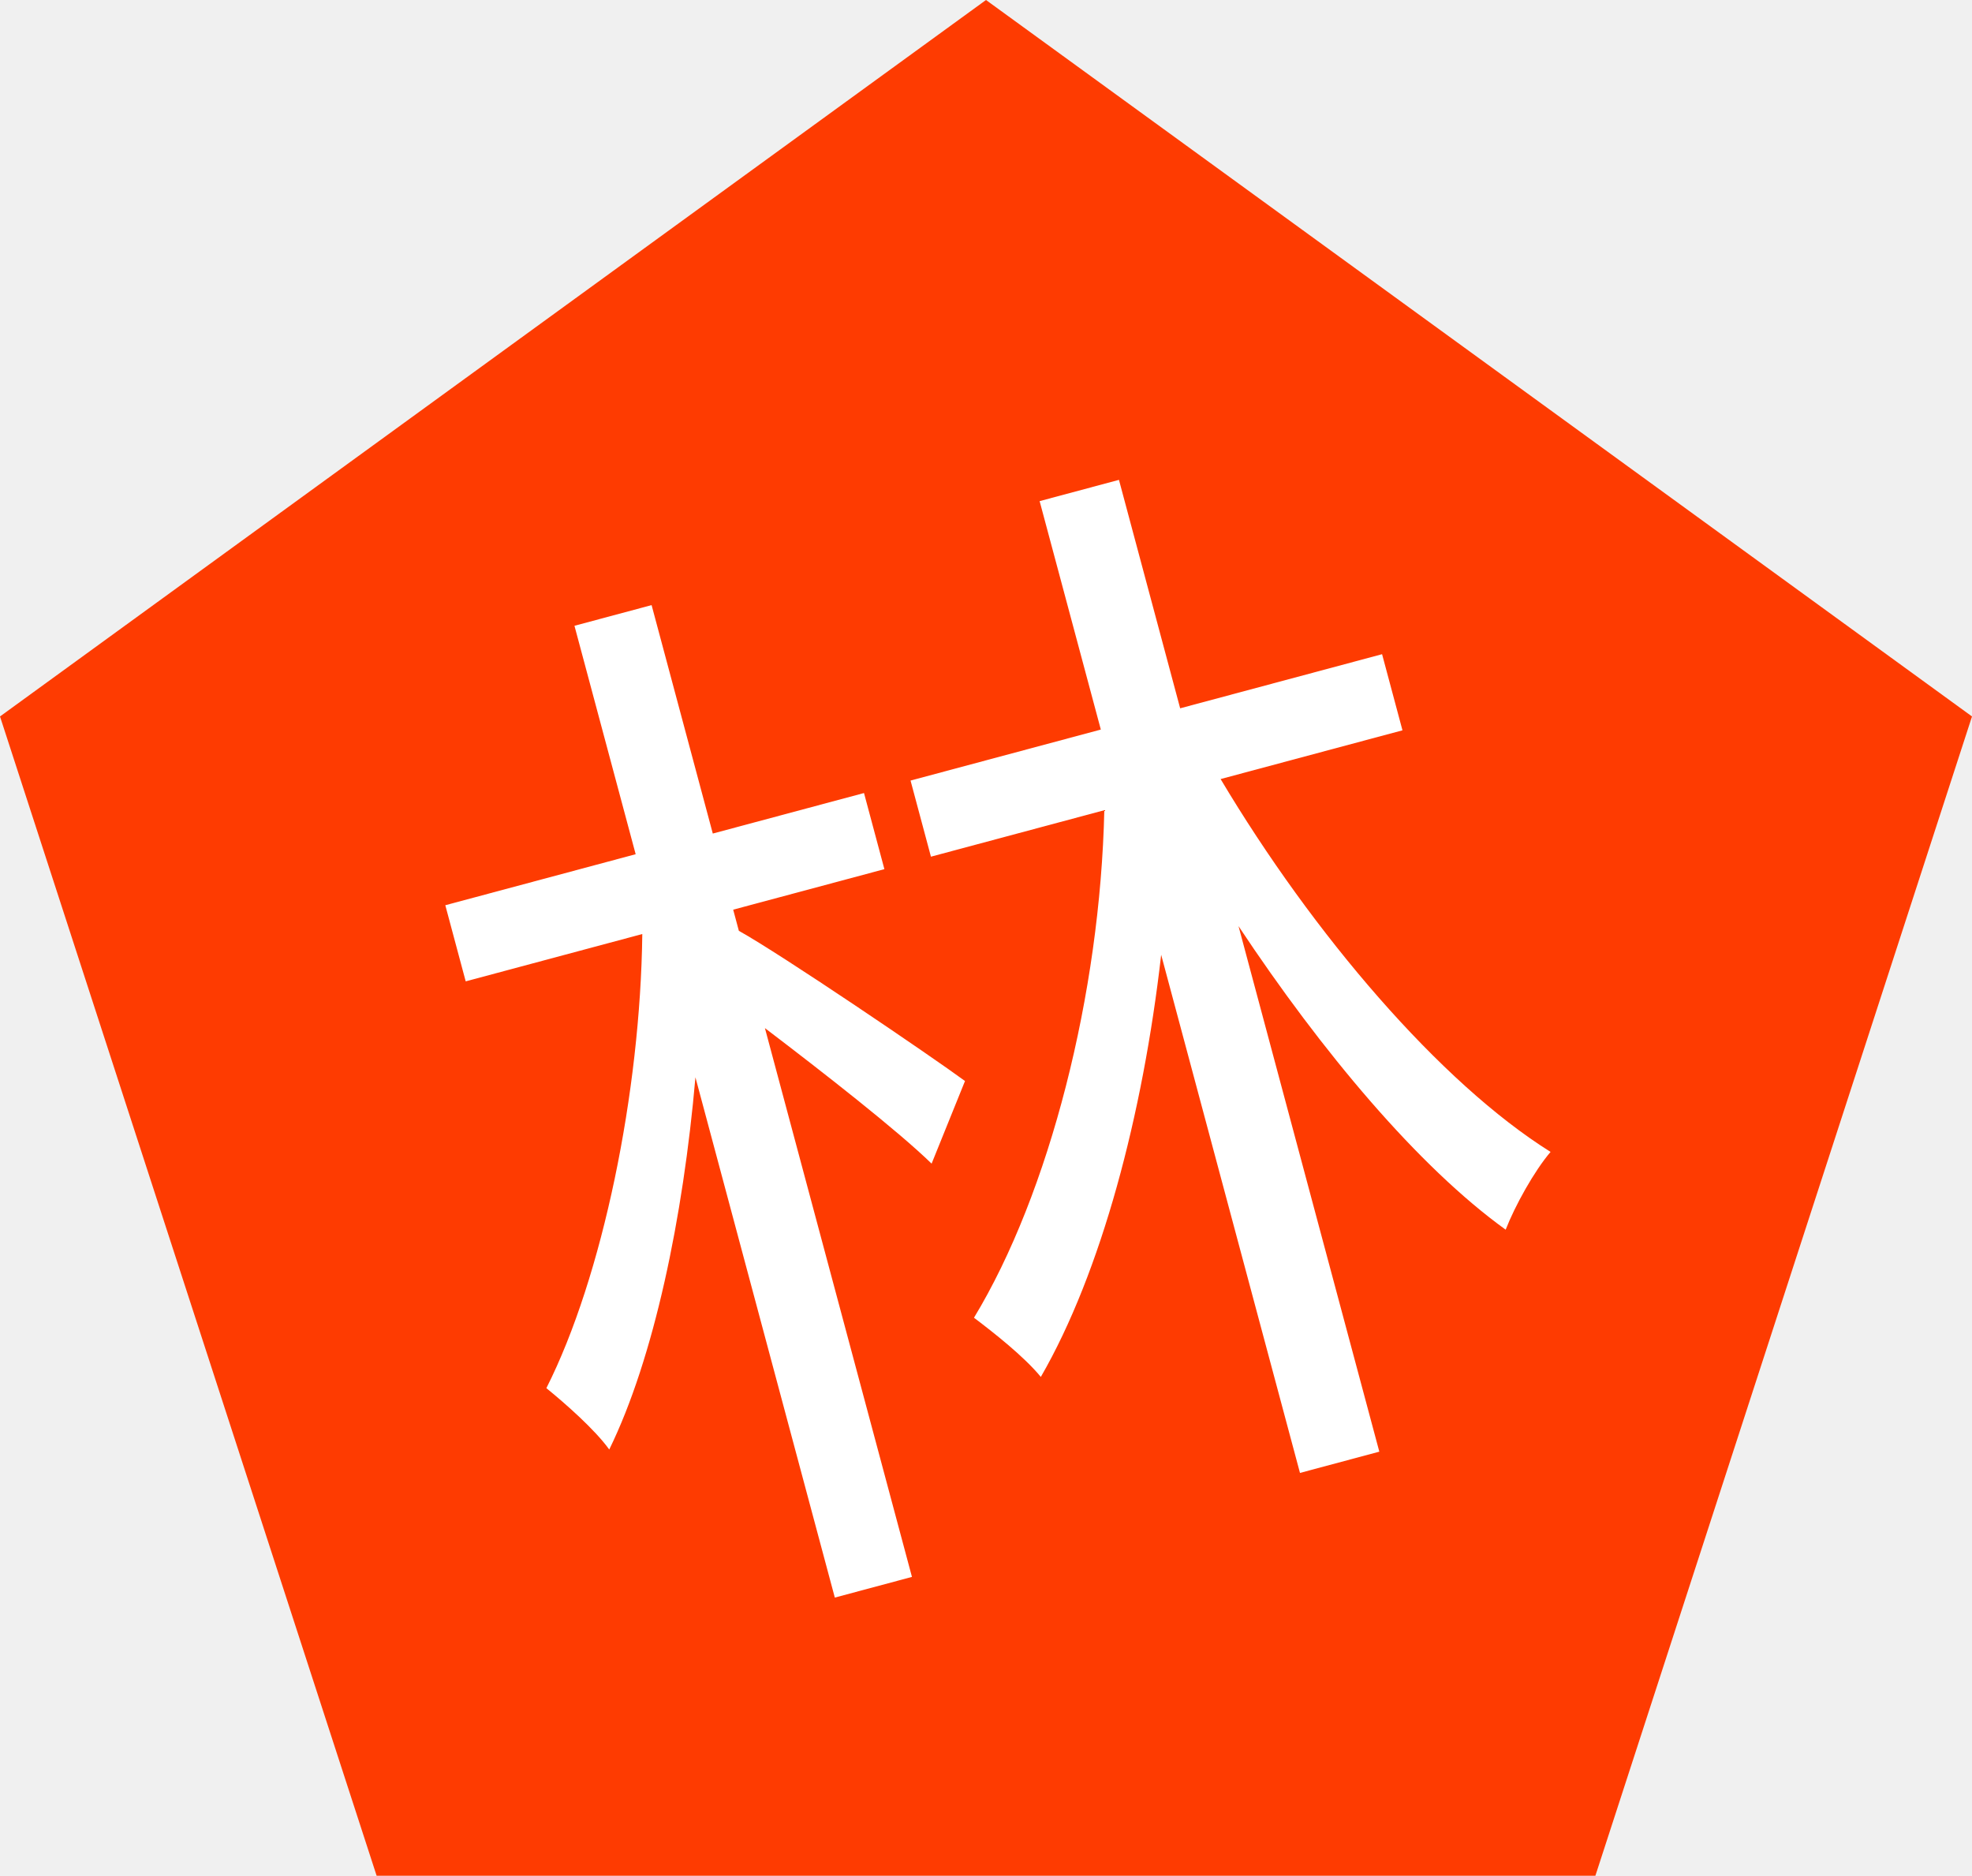
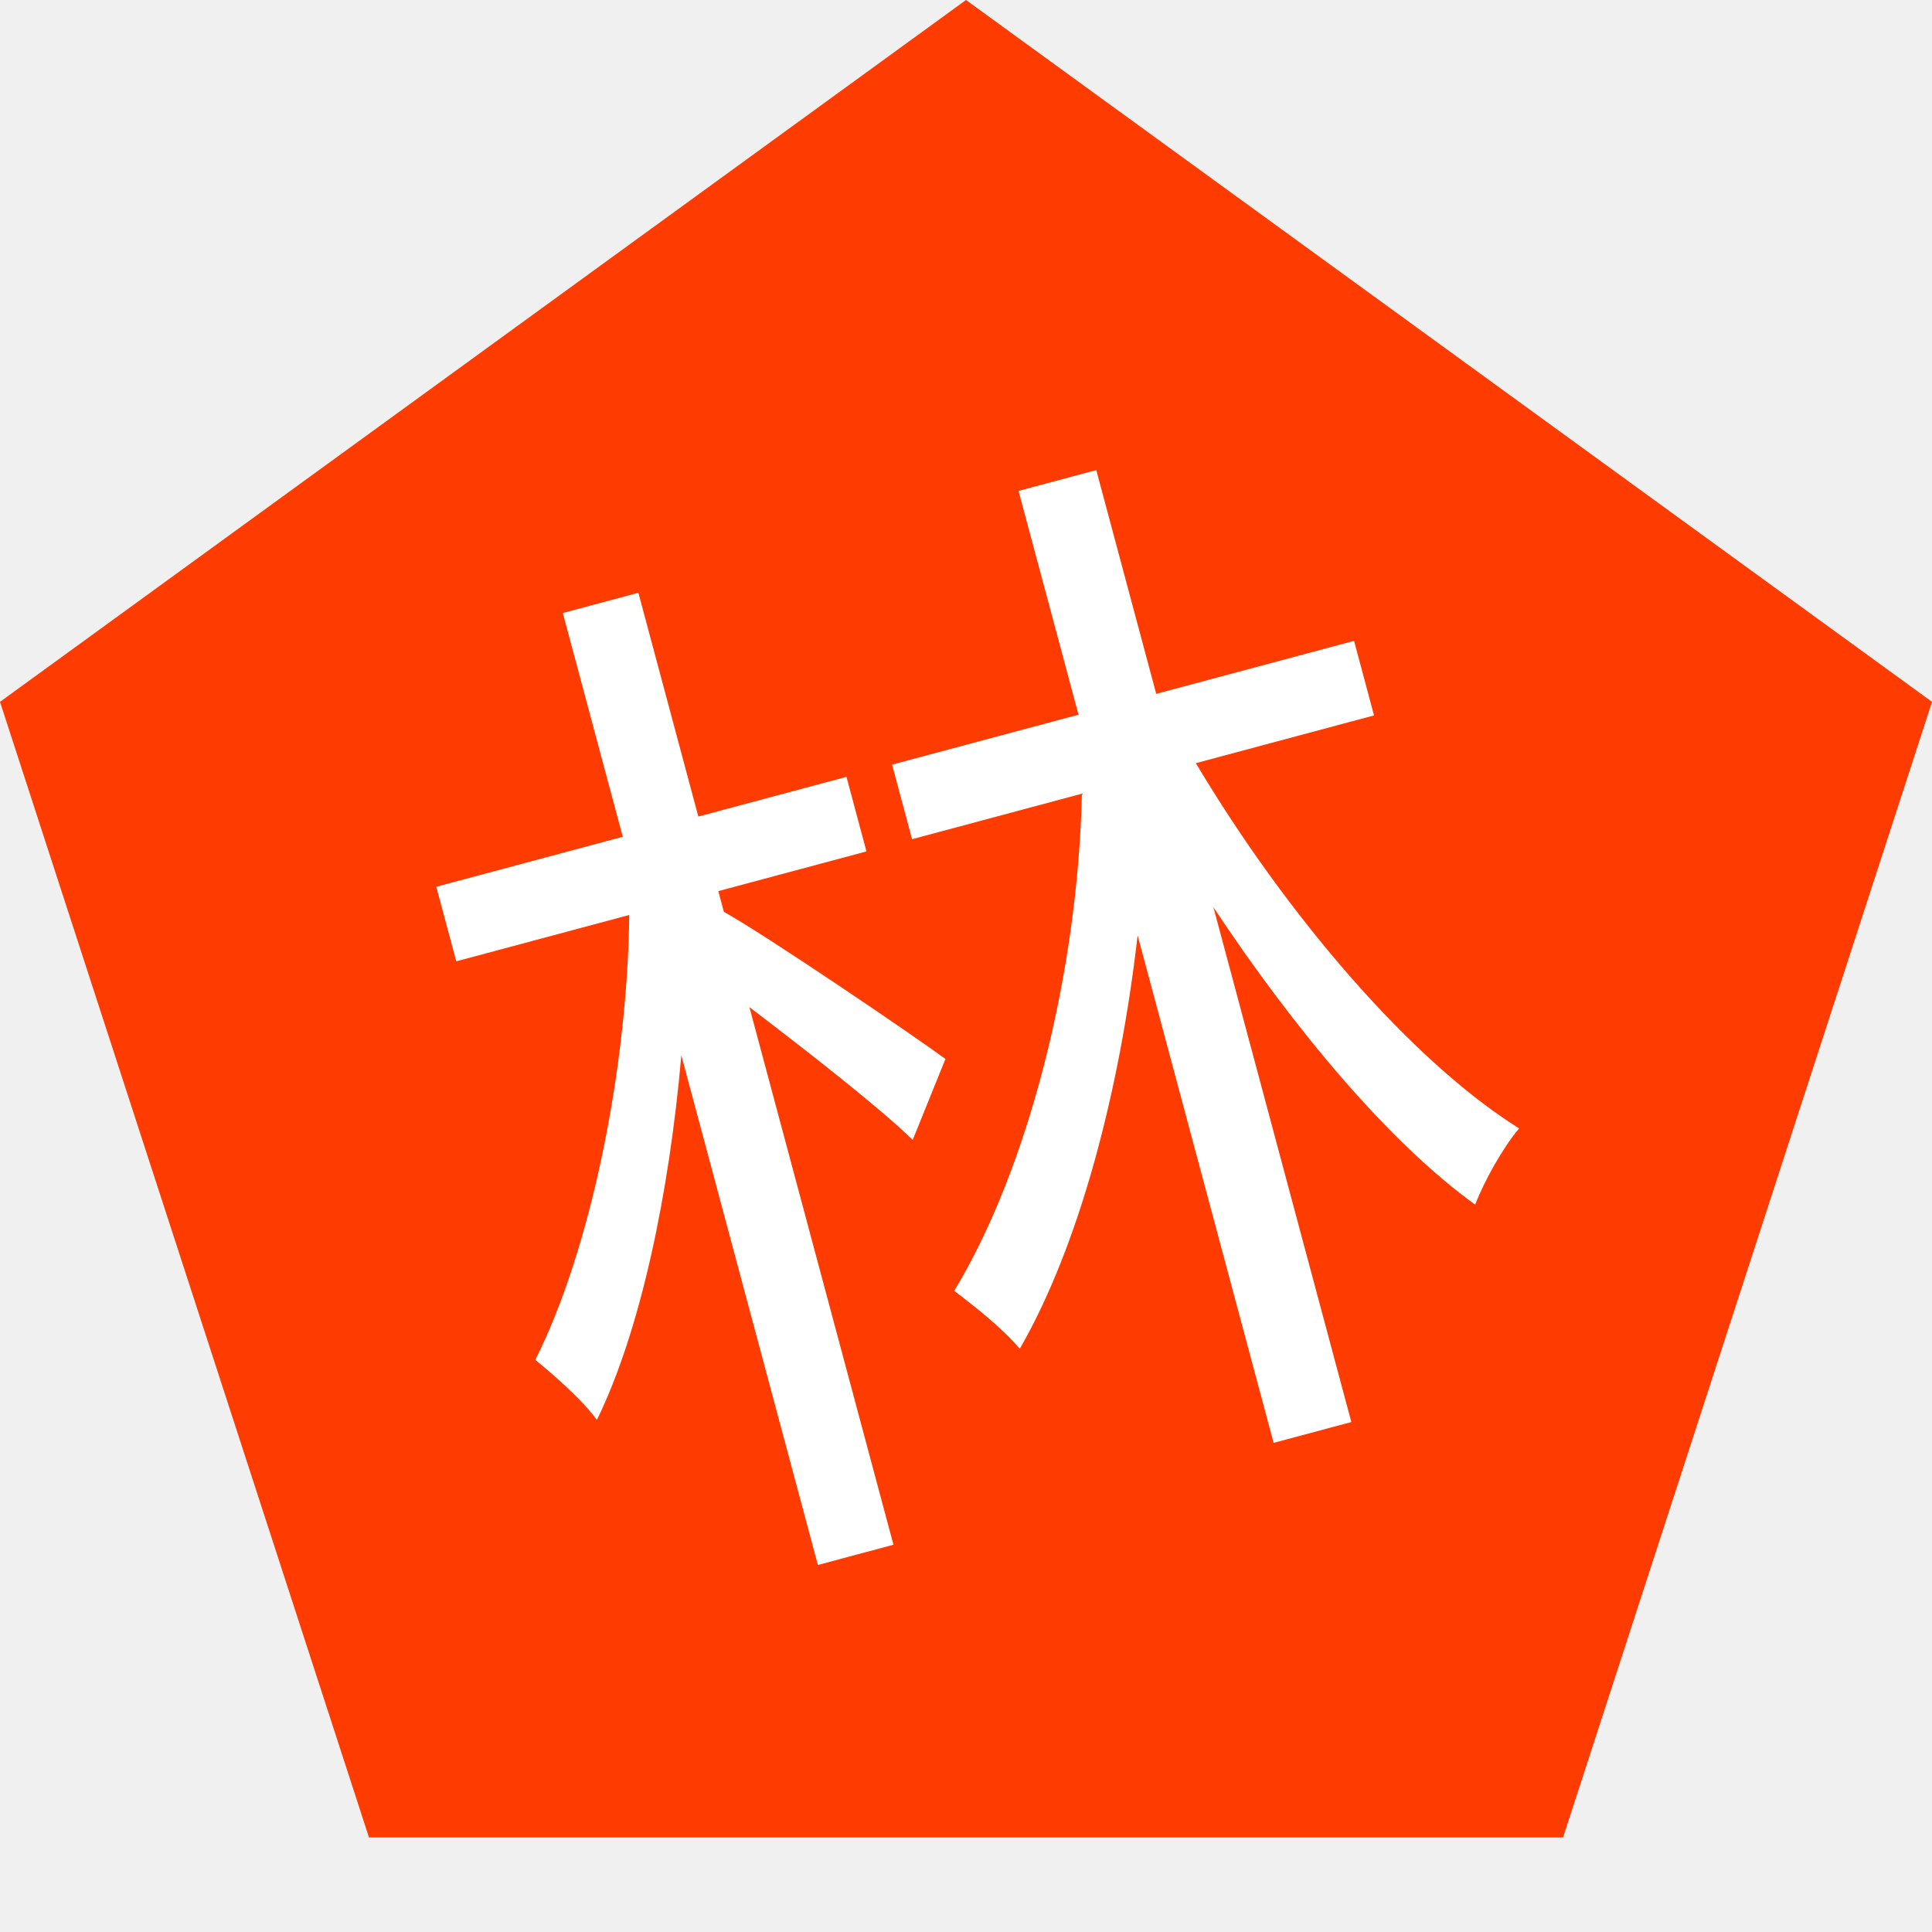
- <svg xmlns="http://www.w3.org/2000/svg" width="378.526" height="360" version="1.1" id="svg2">
+ <svg xmlns="http://www.w3.org/2000/svg" width="378.526" height="378.526" version="1.1" id="svg2">
  <defs id="defs2" />
  <path style="vector-effect:non-scaling-stroke;fill:#fe3b01;fill-opacity:1;stroke:none;stroke-width:1.023;stroke-linecap:round;stroke-linejoin:round;stroke-miterlimit:8;-inkscape-stroke:hairline" id="path4" d="m 319.563,344.434 -193.548,-140.621 73.929,-227.53 239.239,-6e-6 73.929,227.53 z" transform="matrix(0.9778601,0,0,-0.9778601,-123.2244,336.8082)" />
  <text xml:space="preserve" style="font-style:normal;font-variant:normal;font-weight:500;font-stretch:normal;font-size:210.11px;line-height:normal;font-family:'Noto Sans JP';-inkscape-font-specification:'Noto Sans JP Medium';text-decoration-color:#000000;vector-effect:non-scaling-stroke;fill:#ffffff;fill-opacity:1;stroke-width:1;stroke-linecap:round;stroke-linejoin:round;stroke-miterlimit:8;-inkscape-stroke:hairline" x="26.254" y="321.256" id="text1" transform="rotate(-15)">
    <tspan id="tspan1" style="font-style:normal;font-variant:normal;font-weight:500;font-stretch:normal;font-size:210.11px;font-family:'Noto Sans JP';-inkscape-font-specification:'Noto Sans JP Medium';fill:#ffffff;fill-opacity:1;stroke-width:1" x="26.254" y="321.256">林</tspan>
  </text>
</svg>
